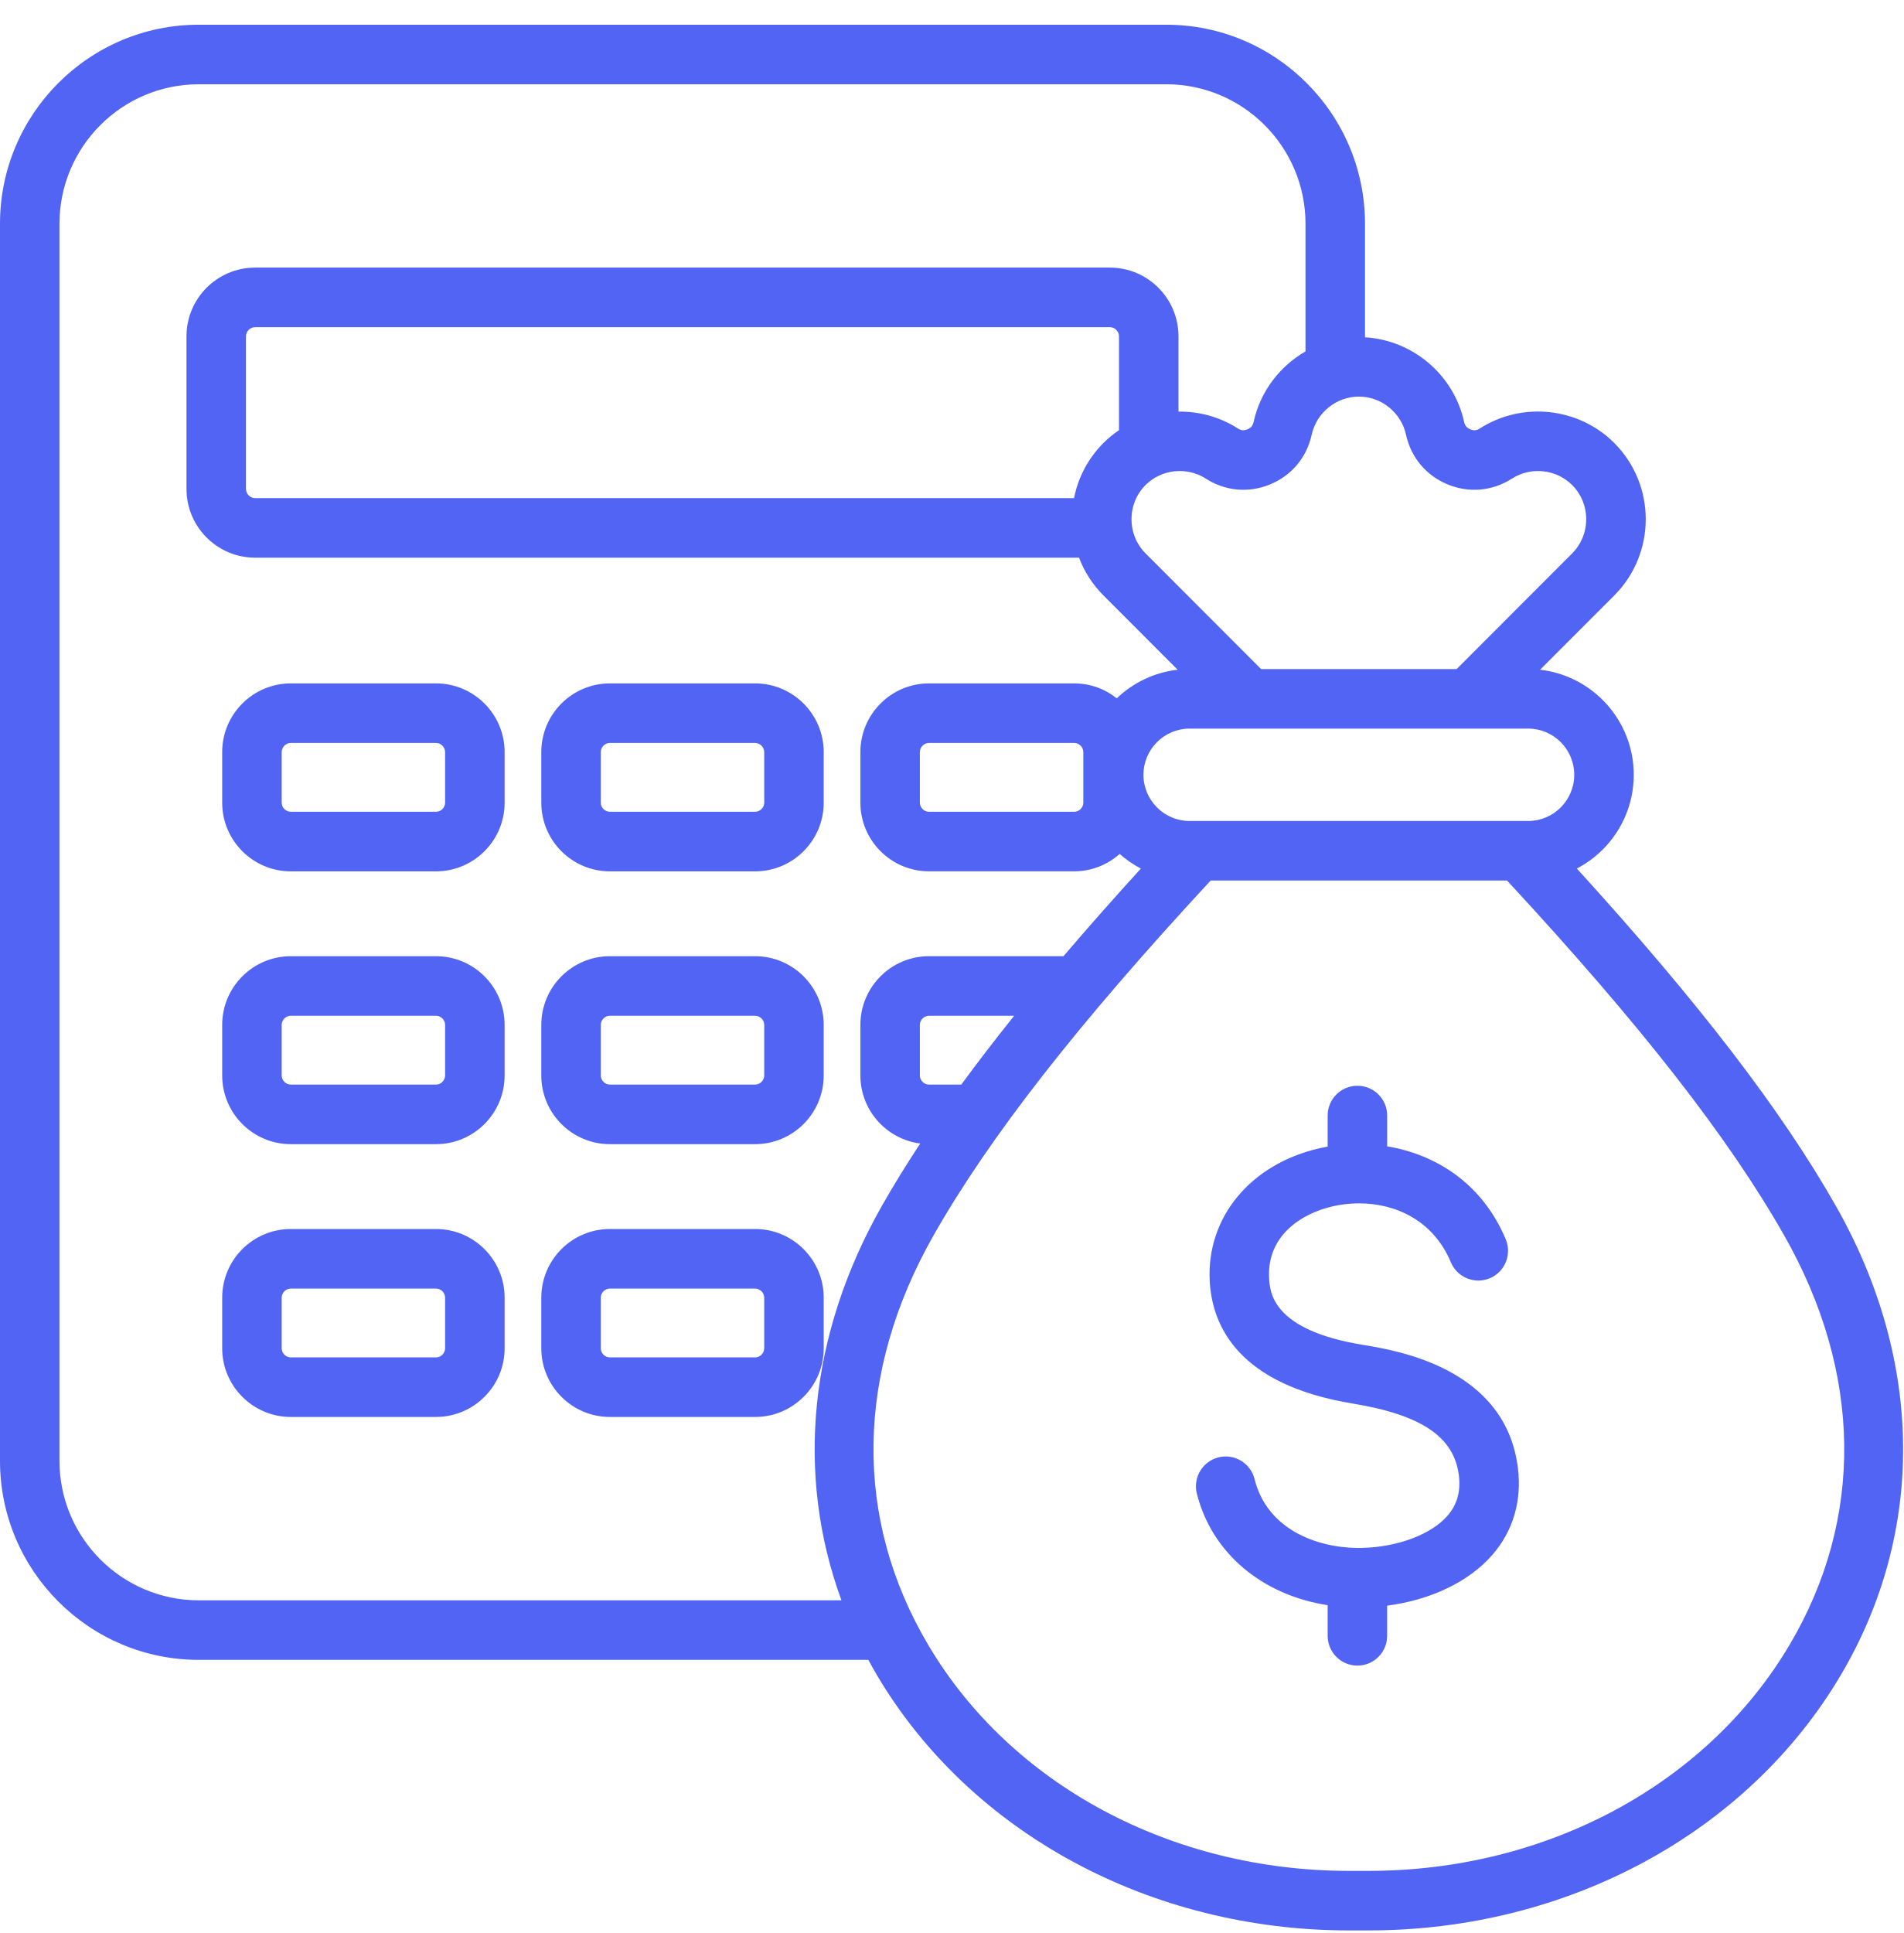
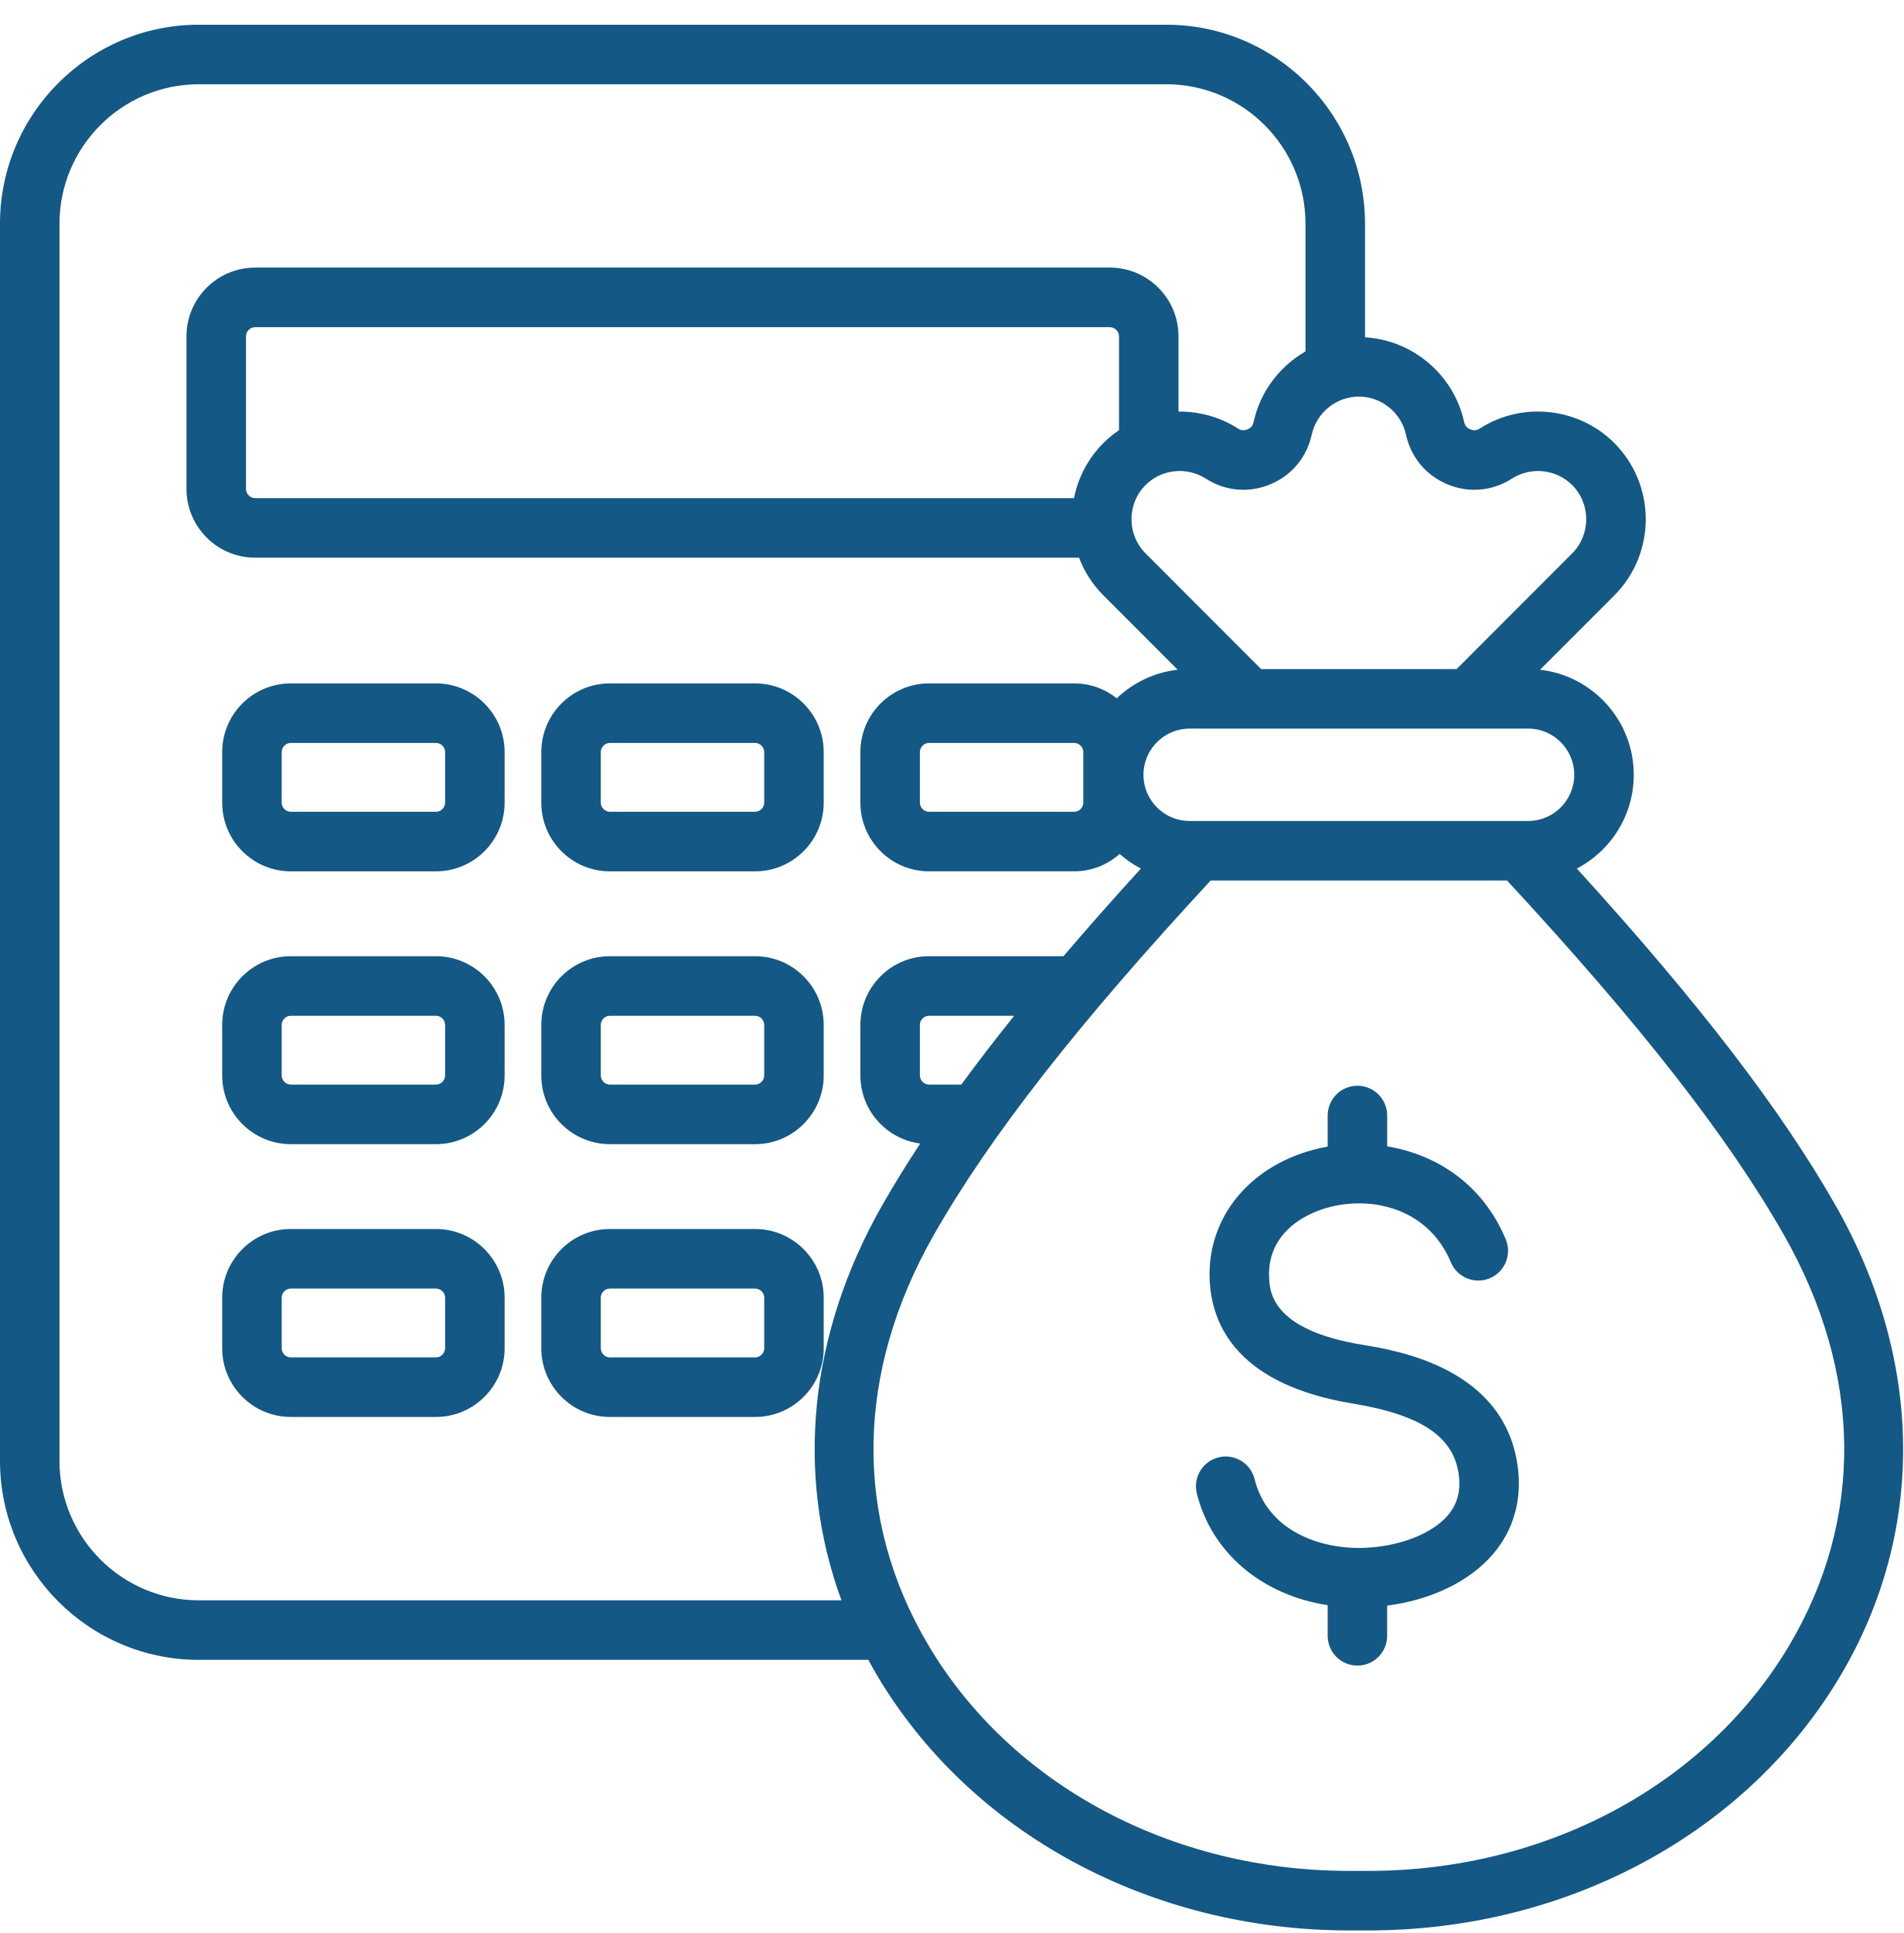
<svg xmlns="http://www.w3.org/2000/svg" width="65" height="66" viewBox="0 0 65 66" fill="none">
-   <path d="M20.828 29.751H25.788C27.079 29.751 28.13 28.699 28.13 27.406V25.679C28.13 24.386 27.079 23.334 25.788 23.334H20.828C19.536 23.334 18.486 24.386 18.486 25.679V27.406C18.485 28.699 19.536 29.751 20.828 29.751ZM20.517 25.679C20.517 25.51 20.659 25.367 20.828 25.367H25.787C25.956 25.367 26.099 25.51 26.099 25.679V27.406C26.099 27.575 25.956 27.717 25.787 27.717H20.828C20.659 27.717 20.517 27.575 20.517 27.406V25.679ZM14.89 41.963H9.931C8.639 41.963 7.588 43.015 7.588 44.308V46.035C7.588 47.328 8.639 48.38 9.931 48.38H14.89C16.182 48.38 17.233 47.328 17.233 46.035V44.308C17.233 43.015 16.182 41.963 14.89 41.963ZM15.201 46.035C15.201 46.204 15.059 46.347 14.89 46.347H9.931C9.762 46.347 9.62 46.204 9.62 46.035V44.308C9.62 44.139 9.762 43.997 9.931 43.997H14.89C15.059 43.997 15.201 44.139 15.201 44.308V46.035ZM14.89 32.649H9.931C8.639 32.649 7.588 33.7 7.588 34.994V36.72C7.588 38.014 8.639 39.066 9.931 39.066H14.89C16.182 39.066 17.233 38.014 17.233 36.72V34.994C17.233 33.7 16.182 32.649 14.89 32.649ZM15.201 36.72C15.201 36.889 15.059 37.032 14.89 37.032H9.931C9.762 37.032 9.62 36.889 9.62 36.72V34.994C9.62 34.825 9.762 34.682 9.931 34.682H14.89C15.059 34.682 15.201 34.825 15.201 34.994V36.72ZM28.13 44.308C28.13 43.015 27.079 41.963 25.788 41.963H20.828C19.536 41.963 18.486 43.015 18.486 44.308V46.035C18.486 47.328 19.536 48.38 20.828 48.38H25.788C27.079 48.38 28.13 47.328 28.13 46.035V44.308ZM26.099 46.035C26.099 46.204 25.956 46.347 25.788 46.347H20.828C20.659 46.347 20.517 46.204 20.517 46.035V44.308C20.517 44.139 20.659 43.997 20.828 43.997H25.788C25.956 43.997 26.099 44.139 26.099 44.308V46.035ZM14.89 23.334H9.931C8.639 23.334 7.588 24.386 7.588 25.679V27.406C7.588 28.699 8.639 29.751 9.931 29.751H14.89C16.182 29.751 17.233 28.699 17.233 27.406V25.679C17.233 24.386 16.182 23.334 14.89 23.334ZM15.201 27.406C15.201 27.575 15.059 27.717 14.89 27.717H9.931C9.762 27.717 9.62 27.575 9.62 27.406V25.679C9.62 25.51 9.762 25.367 9.931 25.367H14.89C15.059 25.367 15.201 25.51 15.201 25.679V27.406ZM20.828 39.066H25.788C27.079 39.066 28.13 38.014 28.13 36.72V34.994C28.13 33.7 27.079 32.649 25.788 32.649H20.828C19.536 32.649 18.486 33.7 18.486 34.994V36.72C18.485 38.014 19.536 39.066 20.828 39.066ZM20.517 34.994C20.517 34.825 20.659 34.682 20.828 34.682H25.787C25.956 34.682 26.099 34.825 26.099 34.994V36.72C26.099 36.889 25.956 37.032 25.787 37.032H20.828C20.659 37.032 20.517 36.889 20.517 36.72V34.994ZM62.689 41.162C60.835 37.904 58.008 34.221 53.851 29.656C55.004 29.053 55.794 27.845 55.794 26.454C55.794 24.602 54.392 23.071 52.595 22.867L55.128 20.332C56.562 18.896 56.562 16.56 55.127 15.124C53.913 13.909 51.983 13.701 50.538 14.63C50.428 14.701 50.331 14.709 50.211 14.659C50.092 14.61 50.029 14.534 50.001 14.408C49.65 12.796 48.244 11.612 46.616 11.517V7.639C46.615 3.892 43.571 0.844 39.828 0.844H6.788C3.045 0.844 0 3.892 0 7.639V49.879C0 53.626 3.045 56.674 6.788 56.674H29.654C29.75 56.851 29.849 57.027 29.952 57.202C33.146 62.596 39.299 65.913 46.073 65.912H46.74C53.513 65.912 59.667 62.596 62.86 57.202C65.762 52.3 65.7 46.454 62.689 41.162ZM53.762 26.454C53.762 27.324 53.056 28.032 52.187 28.032H40.626C39.757 28.032 39.05 27.324 39.05 26.454C39.05 25.585 39.757 24.877 40.626 24.877H52.187C53.056 24.877 53.762 25.585 53.762 26.454ZM48.016 14.842C48.186 15.617 48.702 16.235 49.434 16.538C50.165 16.842 50.968 16.77 51.635 16.341C52.282 15.926 53.148 16.018 53.691 16.562C54 16.872 54.17 17.285 54.17 17.728C54.17 18.171 54 18.585 53.691 18.894L49.746 22.844H43.067L39.121 18.894C38.812 18.585 38.642 18.171 38.642 17.728C38.642 17.285 38.812 16.872 39.121 16.562C39.665 16.018 40.529 15.925 41.178 16.341C41.845 16.77 42.647 16.841 43.379 16.538C44.111 16.235 44.627 15.616 44.796 14.841C44.961 14.088 45.638 13.541 46.406 13.541C47.175 13.541 47.852 14.088 48.016 14.842ZM36.68 17.008H8.712C8.543 17.008 8.4 16.865 8.4 16.696V11.482C8.4 11.313 8.543 11.171 8.712 11.171H37.904C38.072 11.171 38.215 11.313 38.215 11.482V14.688C38.027 14.815 37.849 14.96 37.685 15.124C37.164 15.645 36.819 16.297 36.68 17.008ZM6.788 54.641C4.165 54.641 2.031 52.505 2.031 49.879V7.639C2.031 5.013 4.165 2.877 6.788 2.877H39.828C42.451 2.877 44.584 5.013 44.584 7.639V11.999C43.704 12.506 43.038 13.368 42.812 14.408C42.784 14.535 42.721 14.61 42.602 14.659C42.482 14.71 42.384 14.7 42.275 14.63C41.656 14.233 40.949 14.045 40.246 14.054V11.482C40.246 10.189 39.196 9.137 37.904 9.137H8.712C7.42 9.137 6.369 10.189 6.369 11.482V16.696C6.369 17.989 7.42 19.041 8.712 19.041H36.85C37.032 19.52 37.313 19.96 37.685 20.332L40.218 22.867C39.416 22.958 38.693 23.313 38.138 23.843C37.739 23.525 37.234 23.334 36.685 23.334H31.726C30.434 23.334 29.383 24.386 29.383 25.679V27.405C29.383 28.699 30.434 29.75 31.726 29.75H36.685C37.281 29.75 37.823 29.525 38.237 29.157C38.457 29.351 38.7 29.519 38.962 29.656C38.013 30.698 37.134 31.693 36.319 32.648H31.725C30.434 32.648 29.383 33.7 29.383 34.993V36.72C29.383 37.912 30.276 38.897 31.427 39.044C30.947 39.772 30.513 40.477 30.123 41.162C27.622 45.559 27.158 50.338 28.736 54.641H6.788ZM36.996 25.679V27.406C36.996 27.575 36.853 27.717 36.685 27.717H31.726C31.557 27.717 31.414 27.575 31.414 27.406V25.679C31.414 25.51 31.557 25.367 31.726 25.367H36.685C36.853 25.367 36.996 25.51 36.996 25.679ZM32.829 37.032H31.726C31.557 37.032 31.414 36.889 31.414 36.72V34.994C31.414 34.825 31.557 34.682 31.726 34.682H34.635C33.984 35.494 33.383 36.276 32.829 37.032ZM61.113 56.165C58.284 60.943 52.798 63.879 46.74 63.879C46.629 63.879 46.184 63.879 46.072 63.879C40.014 63.879 34.528 60.943 31.7 56.165C29.143 51.847 29.21 46.876 31.888 42.169C33.794 38.82 36.803 34.967 41.345 30.065H51.467C56.008 34.967 59.019 38.82 60.924 42.169C63.602 46.876 63.669 51.847 61.113 56.165ZM51.839 50.134C51.974 51.249 51.675 52.268 50.974 53.079C50.176 54.003 48.866 54.629 47.372 54.823V55.853C47.372 56.415 46.918 56.87 46.357 56.87C45.796 56.87 45.341 56.415 45.341 55.853V54.807C43.109 54.464 41.38 53.029 40.873 50.993C40.737 50.448 41.069 49.896 41.613 49.76C42.157 49.625 42.708 49.956 42.844 50.501C43.272 52.219 44.959 52.836 46.345 52.853C46.358 52.852 46.371 52.852 46.385 52.853C46.43 52.853 46.472 52.853 46.516 52.852C47.737 52.822 48.884 52.389 49.437 51.749C49.763 51.373 49.888 50.925 49.822 50.379C49.663 49.066 48.547 48.309 46.205 47.924C42.298 47.282 41.388 45.283 41.312 43.719C41.207 41.553 42.717 39.739 45.069 39.204C45.159 39.184 45.249 39.166 45.341 39.15V38.089C45.341 37.527 45.796 37.072 46.357 37.072C46.918 37.072 47.373 37.527 47.373 38.089V39.141C49.011 39.413 50.612 40.385 51.422 42.313C51.639 42.831 51.395 43.427 50.878 43.644C50.362 43.861 49.766 43.618 49.549 43.1C48.949 41.671 47.665 41.09 46.424 41.087C46.387 41.09 46.35 41.09 46.313 41.088C46.043 41.095 45.776 41.129 45.519 41.187C44.421 41.437 43.272 42.206 43.341 43.62C43.364 44.109 43.428 45.407 46.534 45.917C47.744 46.116 51.425 46.721 51.839 50.134Z" fill="#5264F3" />
+   <path d="M20.828 29.751H25.788C27.079 29.751 28.13 28.699 28.13 27.406V25.679C28.13 24.386 27.079 23.334 25.788 23.334H20.828C19.536 23.334 18.486 24.386 18.486 25.679V27.406C18.485 28.699 19.536 29.751 20.828 29.751ZM20.517 25.679C20.517 25.51 20.659 25.367 20.828 25.367H25.787C25.956 25.367 26.099 25.51 26.099 25.679V27.406C26.099 27.575 25.956 27.717 25.787 27.717H20.828C20.659 27.717 20.517 27.575 20.517 27.406V25.679ZM14.89 41.963H9.931C8.639 41.963 7.588 43.015 7.588 44.308V46.035C7.588 47.328 8.639 48.38 9.931 48.38H14.89C16.182 48.38 17.233 47.328 17.233 46.035V44.308C17.233 43.015 16.182 41.963 14.89 41.963ZM15.201 46.035C15.201 46.204 15.059 46.347 14.89 46.347H9.931C9.762 46.347 9.62 46.204 9.62 46.035V44.308C9.62 44.139 9.762 43.997 9.931 43.997H14.89C15.059 43.997 15.201 44.139 15.201 44.308V46.035ZM14.89 32.649H9.931C8.639 32.649 7.588 33.7 7.588 34.994V36.72C7.588 38.014 8.639 39.066 9.931 39.066H14.89C16.182 39.066 17.233 38.014 17.233 36.72V34.994C17.233 33.7 16.182 32.649 14.89 32.649ZM15.201 36.72C15.201 36.889 15.059 37.032 14.89 37.032H9.931C9.762 37.032 9.62 36.889 9.62 36.72V34.994C9.62 34.825 9.762 34.682 9.931 34.682H14.89C15.059 34.682 15.201 34.825 15.201 34.994V36.72ZM28.13 44.308C28.13 43.015 27.079 41.963 25.788 41.963H20.828C19.536 41.963 18.486 43.015 18.486 44.308V46.035C18.486 47.328 19.536 48.38 20.828 48.38H25.788C27.079 48.38 28.13 47.328 28.13 46.035V44.308ZM26.099 46.035C26.099 46.204 25.956 46.347 25.788 46.347H20.828C20.659 46.347 20.517 46.204 20.517 46.035V44.308C20.517 44.139 20.659 43.997 20.828 43.997H25.788C25.956 43.997 26.099 44.139 26.099 44.308V46.035ZM14.89 23.334H9.931C8.639 23.334 7.588 24.386 7.588 25.679V27.406C7.588 28.699 8.639 29.751 9.931 29.751H14.89C16.182 29.751 17.233 28.699 17.233 27.406V25.679C17.233 24.386 16.182 23.334 14.89 23.334ZM15.201 27.406C15.201 27.575 15.059 27.717 14.89 27.717H9.931C9.762 27.717 9.62 27.575 9.62 27.406V25.679C9.62 25.51 9.762 25.367 9.931 25.367H14.89C15.059 25.367 15.201 25.51 15.201 25.679V27.406ZM20.828 39.066H25.788C27.079 39.066 28.13 38.014 28.13 36.72V34.994C28.13 33.7 27.079 32.649 25.788 32.649H20.828C19.536 32.649 18.486 33.7 18.486 34.994V36.72C18.485 38.014 19.536 39.066 20.828 39.066ZM20.517 34.994C20.517 34.825 20.659 34.682 20.828 34.682H25.787C25.956 34.682 26.099 34.825 26.099 34.994V36.72C26.099 36.889 25.956 37.032 25.787 37.032H20.828C20.659 37.032 20.517 36.889 20.517 36.72V34.994ZM62.689 41.162C60.835 37.904 58.008 34.221 53.851 29.656C55.004 29.053 55.794 27.845 55.794 26.454C55.794 24.602 54.392 23.071 52.595 22.867L55.128 20.332C56.562 18.896 56.562 16.56 55.127 15.124C53.913 13.909 51.983 13.701 50.538 14.63C50.428 14.701 50.331 14.709 50.211 14.659C50.092 14.61 50.029 14.534 50.001 14.408C49.65 12.796 48.244 11.612 46.616 11.517V7.639C46.615 3.892 43.571 0.844 39.828 0.844H6.788C3.045 0.844 0 3.892 0 7.639V49.879C0 53.626 3.045 56.674 6.788 56.674H29.654C29.75 56.851 29.849 57.027 29.952 57.202C33.146 62.596 39.299 65.913 46.073 65.912H46.74C53.513 65.912 59.667 62.596 62.86 57.202C65.762 52.3 65.7 46.454 62.689 41.162ZM53.762 26.454C53.762 27.324 53.056 28.032 52.187 28.032H40.626C39.757 28.032 39.05 27.324 39.05 26.454C39.05 25.585 39.757 24.877 40.626 24.877H52.187C53.056 24.877 53.762 25.585 53.762 26.454ZM48.016 14.842C48.186 15.617 48.702 16.235 49.434 16.538C50.165 16.842 50.968 16.77 51.635 16.341C52.282 15.926 53.148 16.018 53.691 16.562C54 16.872 54.17 17.285 54.17 17.728C54.17 18.171 54 18.585 53.691 18.894L49.746 22.844H43.067L39.121 18.894C38.812 18.585 38.642 18.171 38.642 17.728C38.642 17.285 38.812 16.872 39.121 16.562C39.665 16.018 40.529 15.925 41.178 16.341C41.845 16.77 42.647 16.841 43.379 16.538C44.111 16.235 44.627 15.616 44.796 14.841C44.961 14.088 45.638 13.541 46.406 13.541C47.175 13.541 47.852 14.088 48.016 14.842ZM36.68 17.008H8.712C8.543 17.008 8.4 16.865 8.4 16.696V11.482C8.4 11.313 8.543 11.171 8.712 11.171H37.904C38.072 11.171 38.215 11.313 38.215 11.482V14.688C38.027 14.815 37.849 14.96 37.685 15.124C37.164 15.645 36.819 16.297 36.68 17.008ZM6.788 54.641C4.165 54.641 2.031 52.505 2.031 49.879V7.639C2.031 5.013 4.165 2.877 6.788 2.877H39.828C42.451 2.877 44.584 5.013 44.584 7.639V11.999C43.704 12.506 43.038 13.368 42.812 14.408C42.784 14.535 42.721 14.61 42.602 14.659C42.482 14.71 42.384 14.7 42.275 14.63C41.656 14.233 40.949 14.045 40.246 14.054V11.482C40.246 10.189 39.196 9.137 37.904 9.137H8.712C7.42 9.137 6.369 10.189 6.369 11.482V16.696C6.369 17.989 7.42 19.041 8.712 19.041H36.85C37.032 19.52 37.313 19.96 37.685 20.332L40.218 22.867C39.416 22.958 38.693 23.313 38.138 23.843C37.739 23.525 37.234 23.334 36.685 23.334H31.726C30.434 23.334 29.383 24.386 29.383 25.679V27.405C29.383 28.699 30.434 29.75 31.726 29.75H36.685C37.281 29.75 37.823 29.525 38.237 29.157C38.457 29.351 38.7 29.519 38.962 29.656C38.013 30.698 37.134 31.693 36.319 32.648H31.725C30.434 32.648 29.383 33.7 29.383 34.993V36.72C29.383 37.912 30.276 38.897 31.427 39.044C30.947 39.772 30.513 40.477 30.123 41.162C27.622 45.559 27.158 50.338 28.736 54.641H6.788ZM36.996 25.679V27.406C36.996 27.575 36.853 27.717 36.685 27.717H31.726C31.557 27.717 31.414 27.575 31.414 27.406V25.679C31.414 25.51 31.557 25.367 31.726 25.367H36.685C36.853 25.367 36.996 25.51 36.996 25.679ZM32.829 37.032H31.726C31.557 37.032 31.414 36.889 31.414 36.72V34.994C31.414 34.825 31.557 34.682 31.726 34.682H34.635C33.984 35.494 33.383 36.276 32.829 37.032ZM61.113 56.165C58.284 60.943 52.798 63.879 46.74 63.879C46.629 63.879 46.184 63.879 46.072 63.879C40.014 63.879 34.528 60.943 31.7 56.165C29.143 51.847 29.21 46.876 31.888 42.169C33.794 38.82 36.803 34.967 41.345 30.065H51.467C56.008 34.967 59.019 38.82 60.924 42.169C63.602 46.876 63.669 51.847 61.113 56.165ZM51.839 50.134C51.974 51.249 51.675 52.268 50.974 53.079C50.176 54.003 48.866 54.629 47.372 54.823V55.853C47.372 56.415 46.918 56.87 46.357 56.87C45.796 56.87 45.341 56.415 45.341 55.853V54.807C43.109 54.464 41.38 53.029 40.873 50.993C40.737 50.448 41.069 49.896 41.613 49.76C42.157 49.625 42.708 49.956 42.844 50.501C43.272 52.219 44.959 52.836 46.345 52.853C46.358 52.852 46.371 52.852 46.385 52.853C46.43 52.853 46.472 52.853 46.516 52.852C47.737 52.822 48.884 52.389 49.437 51.749C49.763 51.373 49.888 50.925 49.822 50.379C49.663 49.066 48.547 48.309 46.205 47.924C42.298 47.282 41.388 45.283 41.312 43.719C41.207 41.553 42.717 39.739 45.069 39.204C45.159 39.184 45.249 39.166 45.341 39.15V38.089C45.341 37.527 45.796 37.072 46.357 37.072C46.918 37.072 47.373 37.527 47.373 38.089V39.141C49.011 39.413 50.612 40.385 51.422 42.313C51.639 42.831 51.395 43.427 50.878 43.644C50.362 43.861 49.766 43.618 49.549 43.1C48.949 41.671 47.665 41.09 46.424 41.087C46.387 41.09 46.35 41.09 46.313 41.088C46.043 41.095 45.776 41.129 45.519 41.187C44.421 41.437 43.272 42.206 43.341 43.62C43.364 44.109 43.428 45.407 46.534 45.917C47.744 46.116 51.425 46.721 51.839 50.134Z" fill="#145886" />
</svg>
